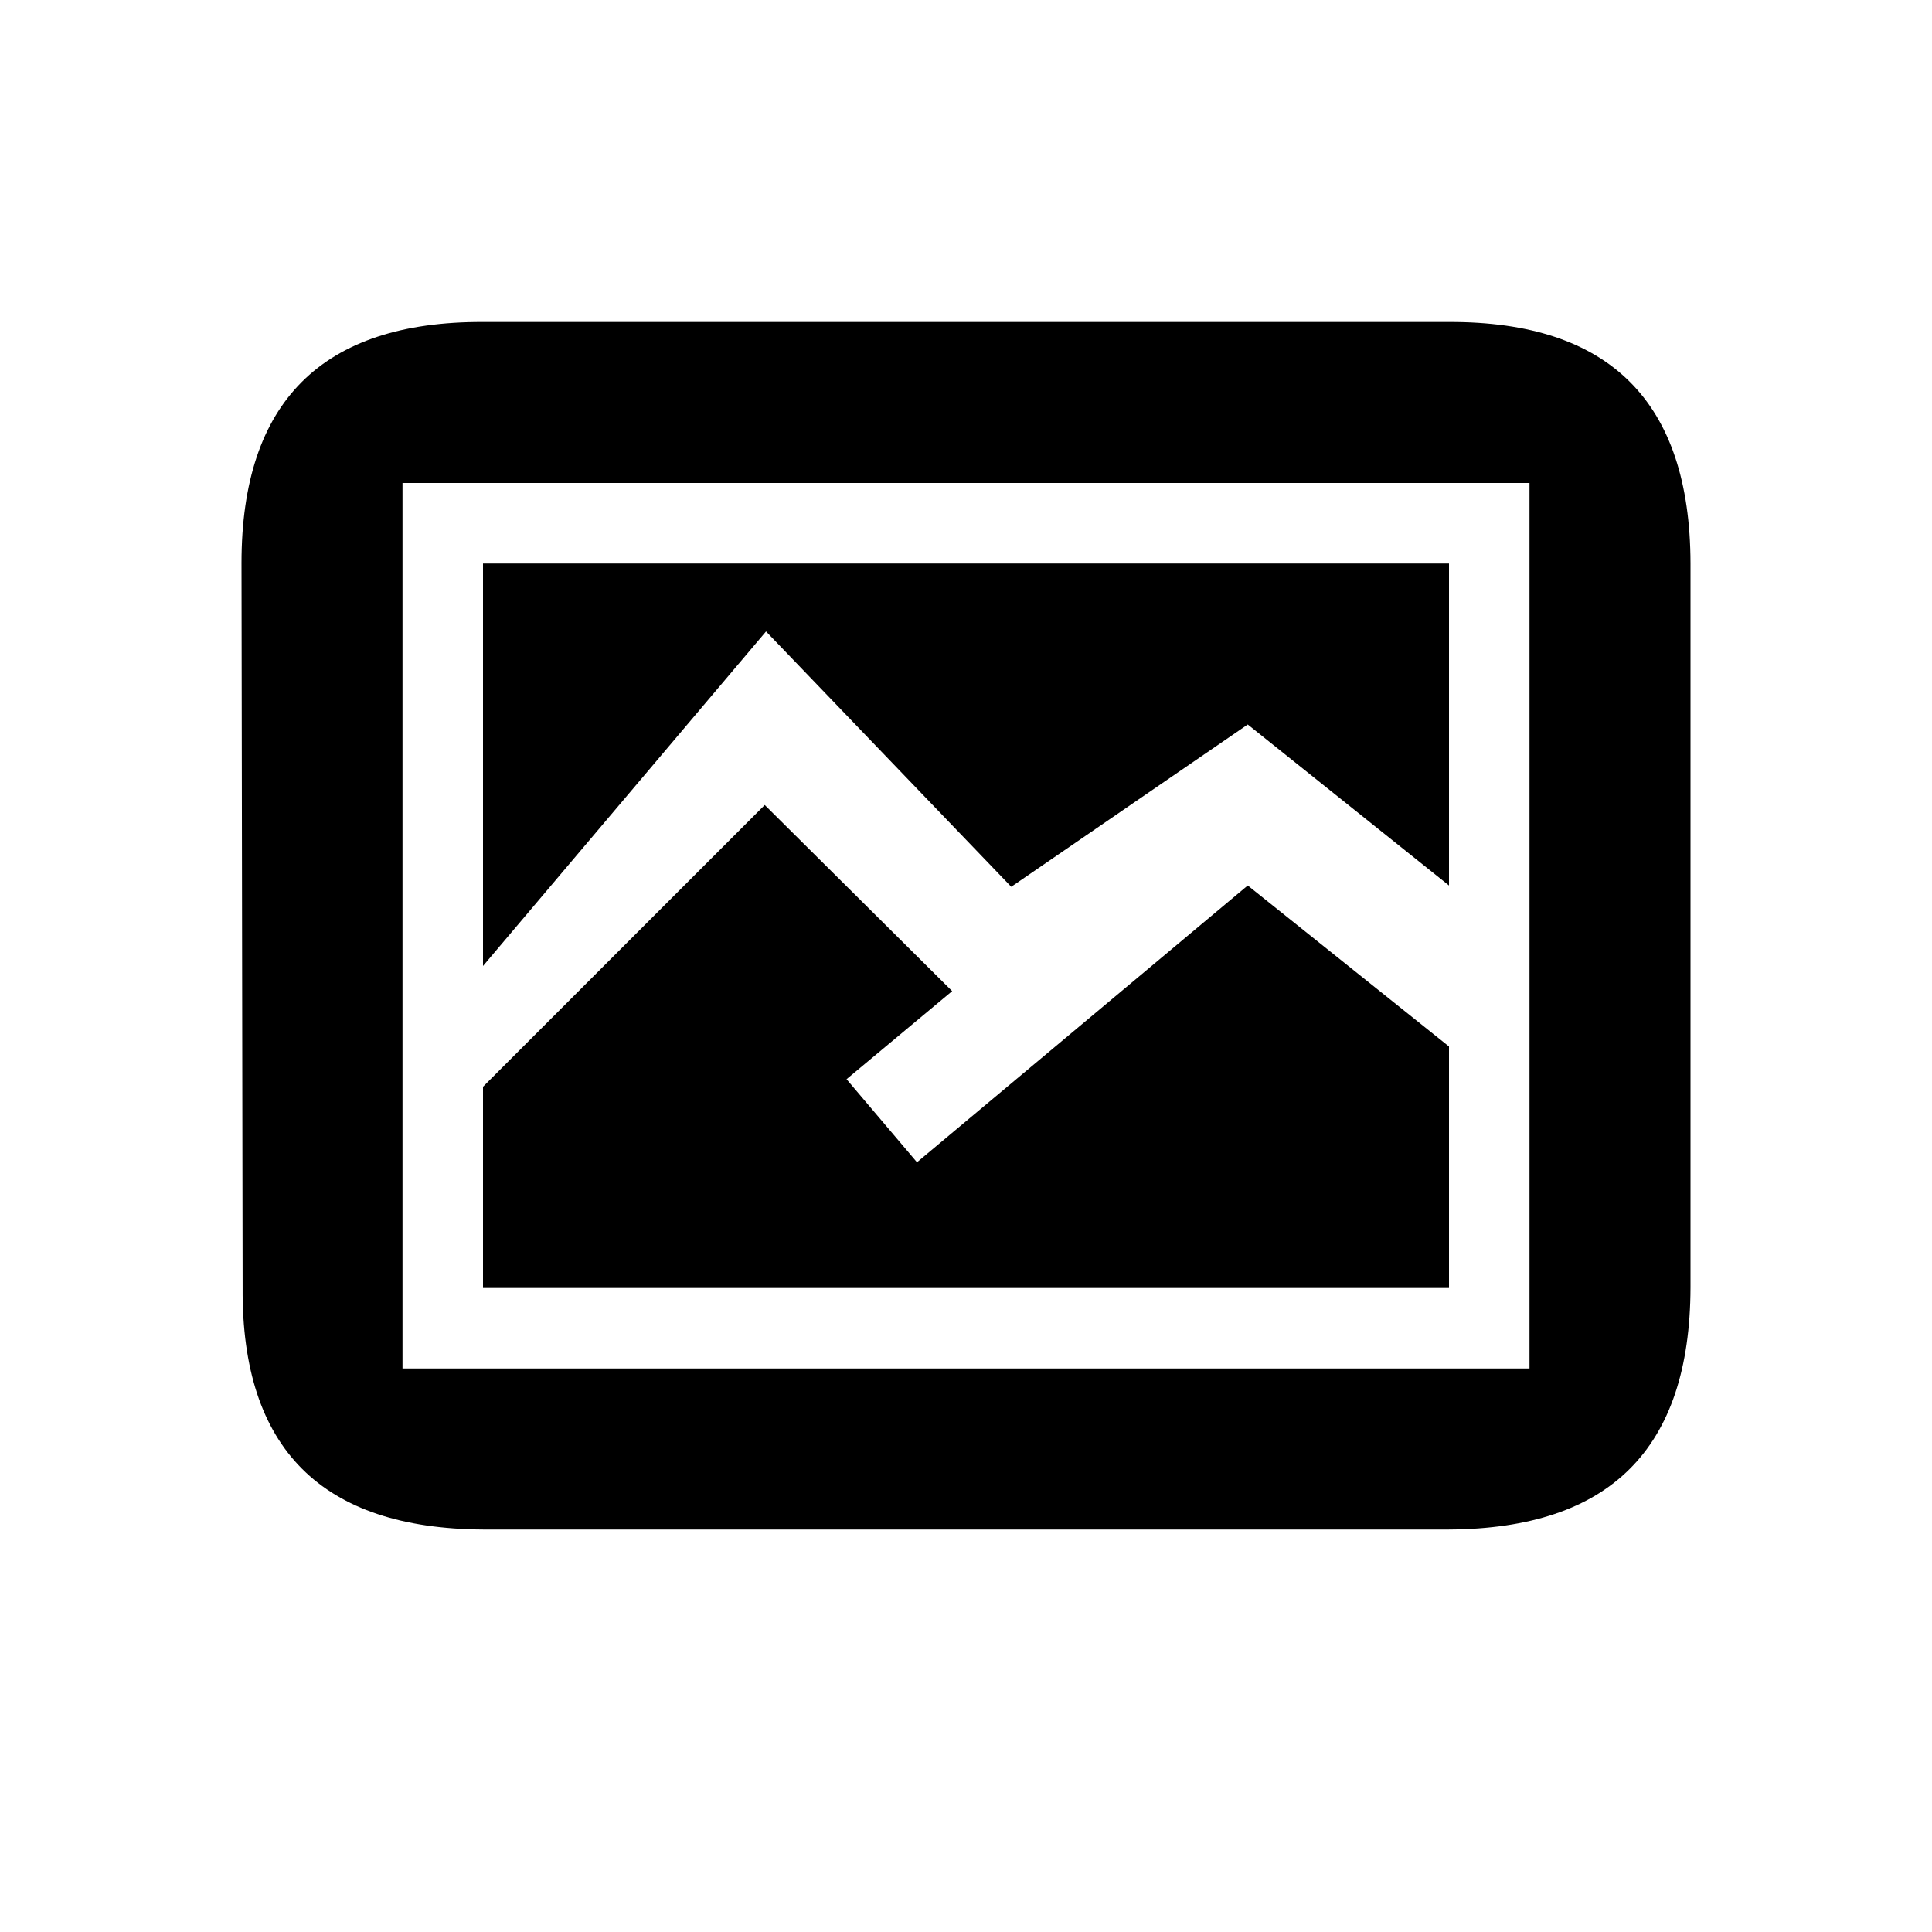
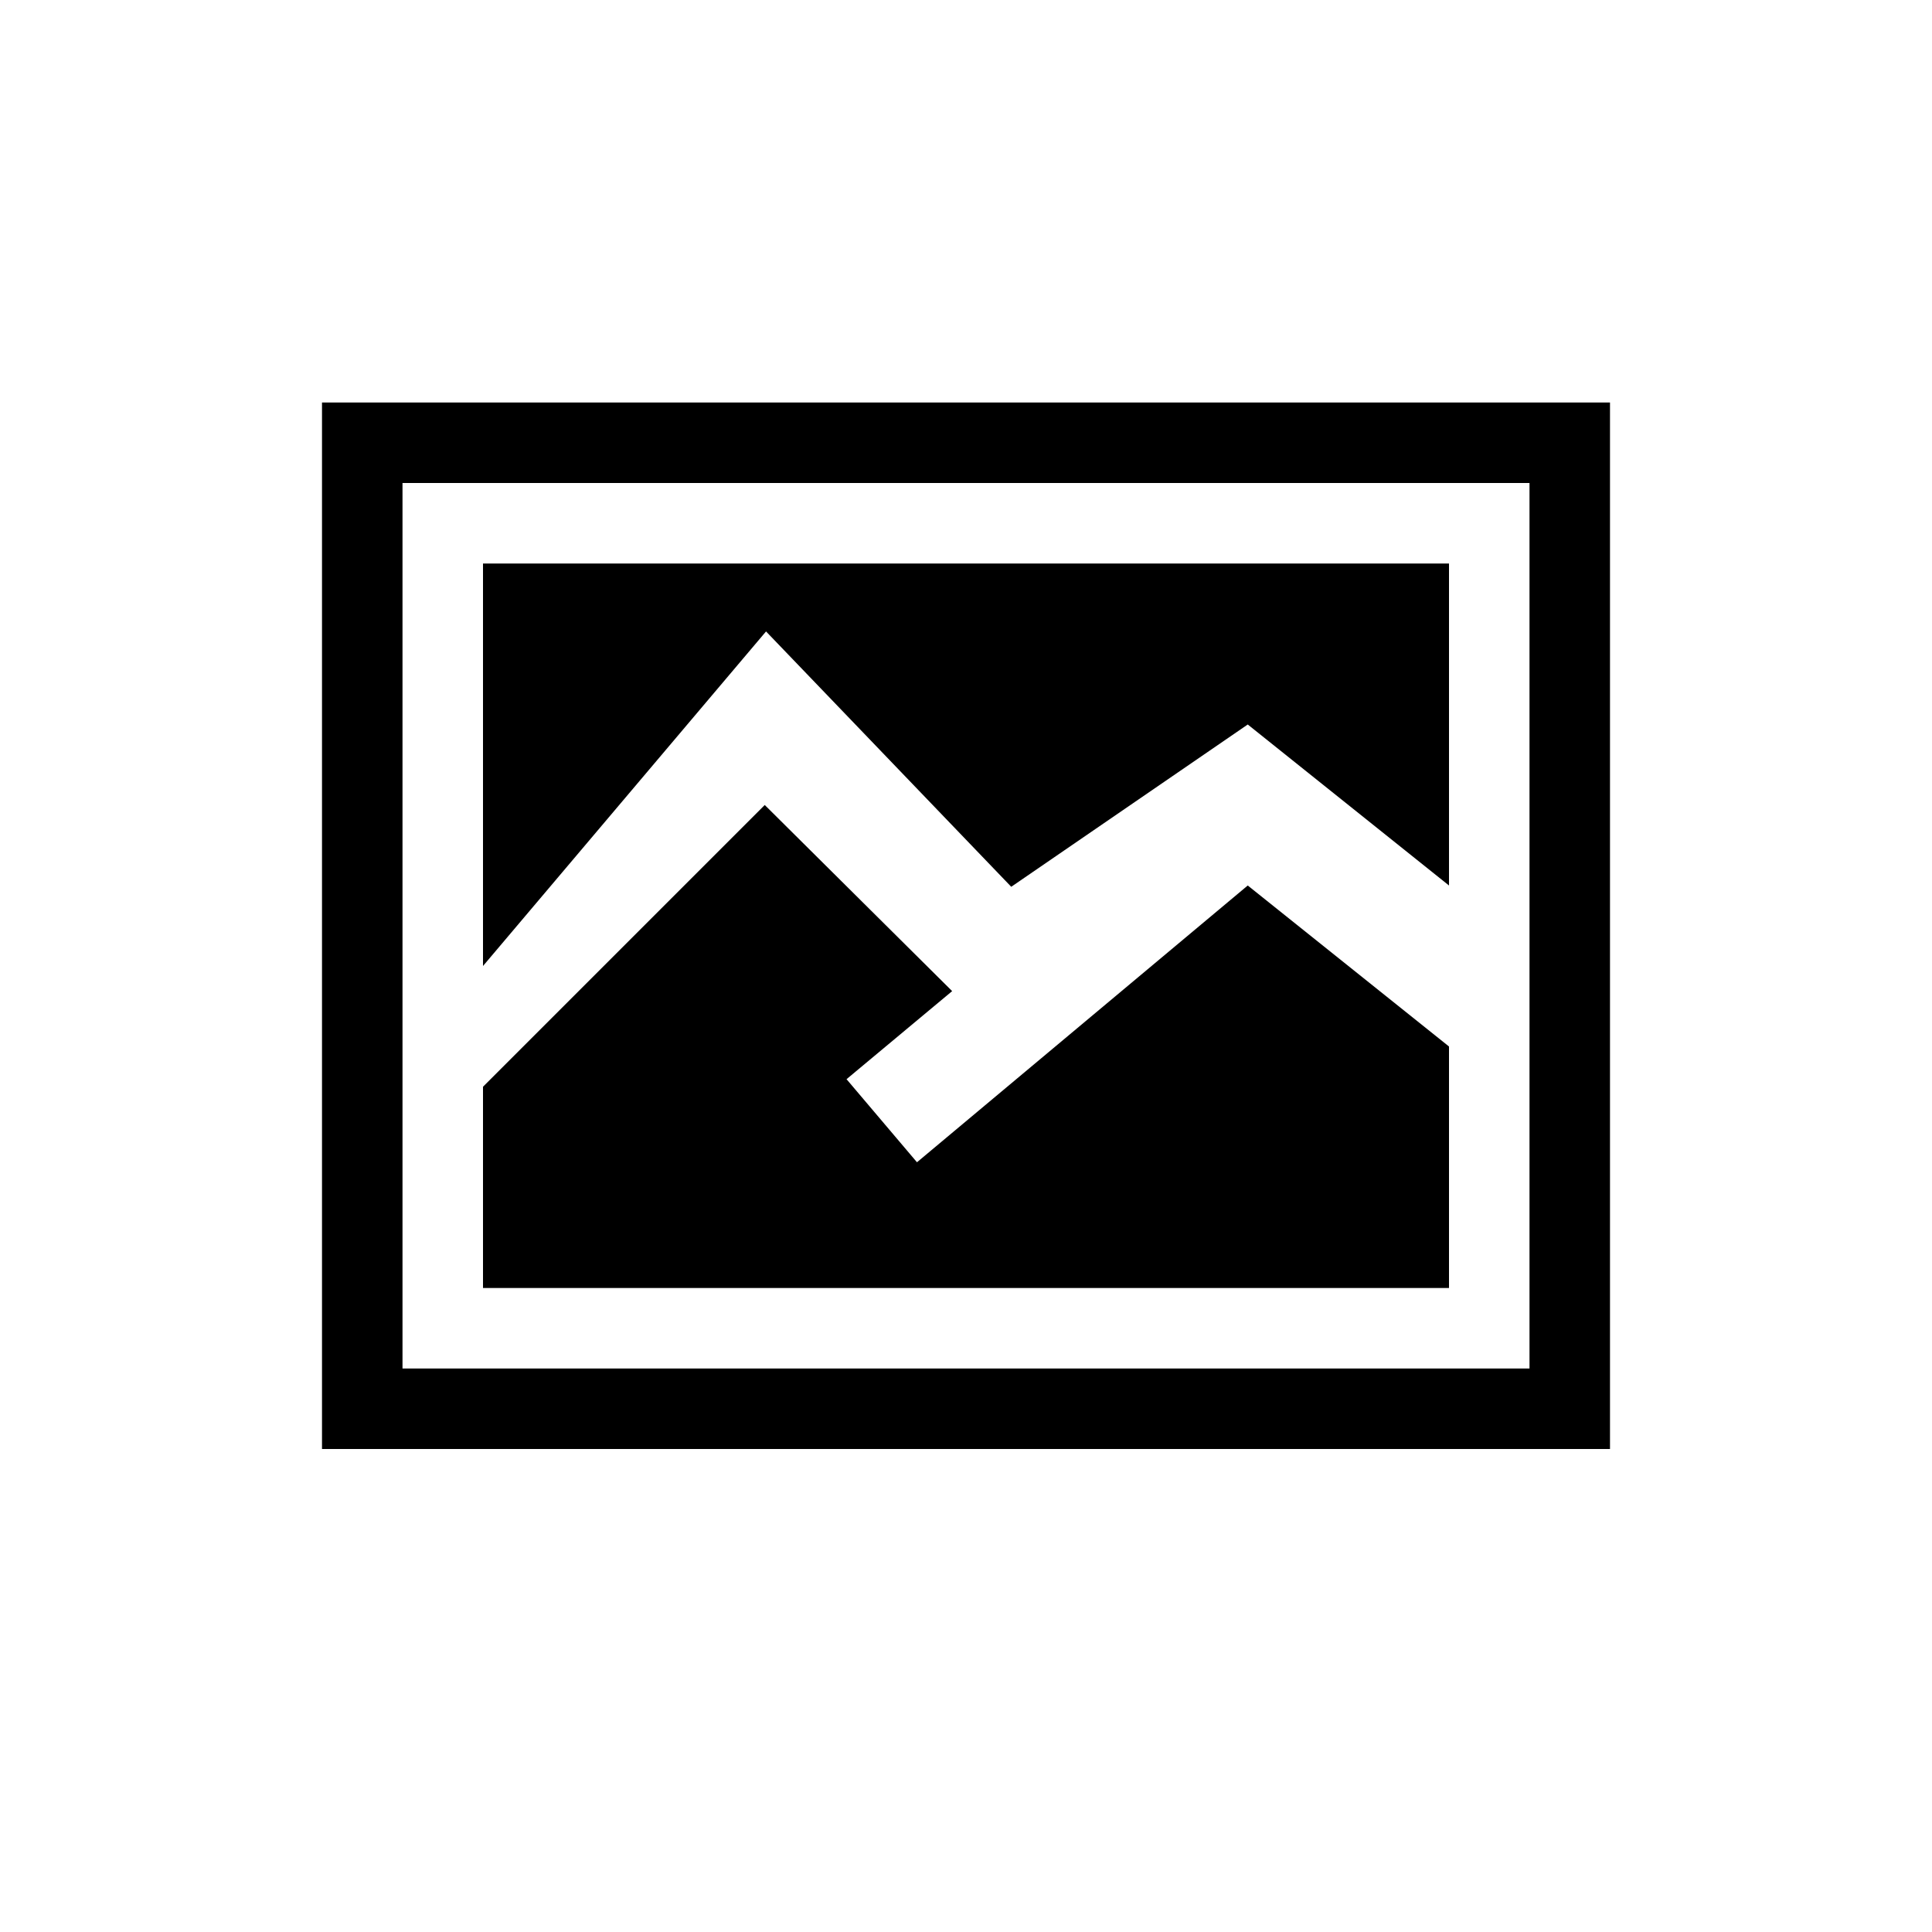
<svg xmlns="http://www.w3.org/2000/svg" width="24" height="24" viewBox="0 0 24 24">
  <g id="picture">
-     <path id="frame" d="M18 4H6c-2-.007-3 .993-3 2.993L3.014 16C3 18 4 18.988 6 19h12c2-.012 2.994-1 3-3.006v-9c-.006-2-1-3-3-2.994zm1 13H5V6h14v11z" />
-     <path id="mountains" d="M6 13.5L9.5 10l2.328 2.312-1.312 1.094.875 1.032L15.5 11l2.5 2v3H6z" />
-     <path id="sky" d="M6 12l3.516-4.156 3.046 3.172L15.5 9l2.5 2V7H6z" />
+     <path id="frame" d="M4 5v13h16v-13zm15 12h-14v-11h14z" />
+     <path id="mountains" d="M9.5 10l2.328 2.312-1.312 1.094.875 1.032 4.109-3.438 2.5 2v3h-12v-2.5z" />
+     <path id="sky" d="M9.516 7.844l3.046 3.172 2.938-2.016 2.5 2v-4h-12v5z" />
  </g>
</svg>
